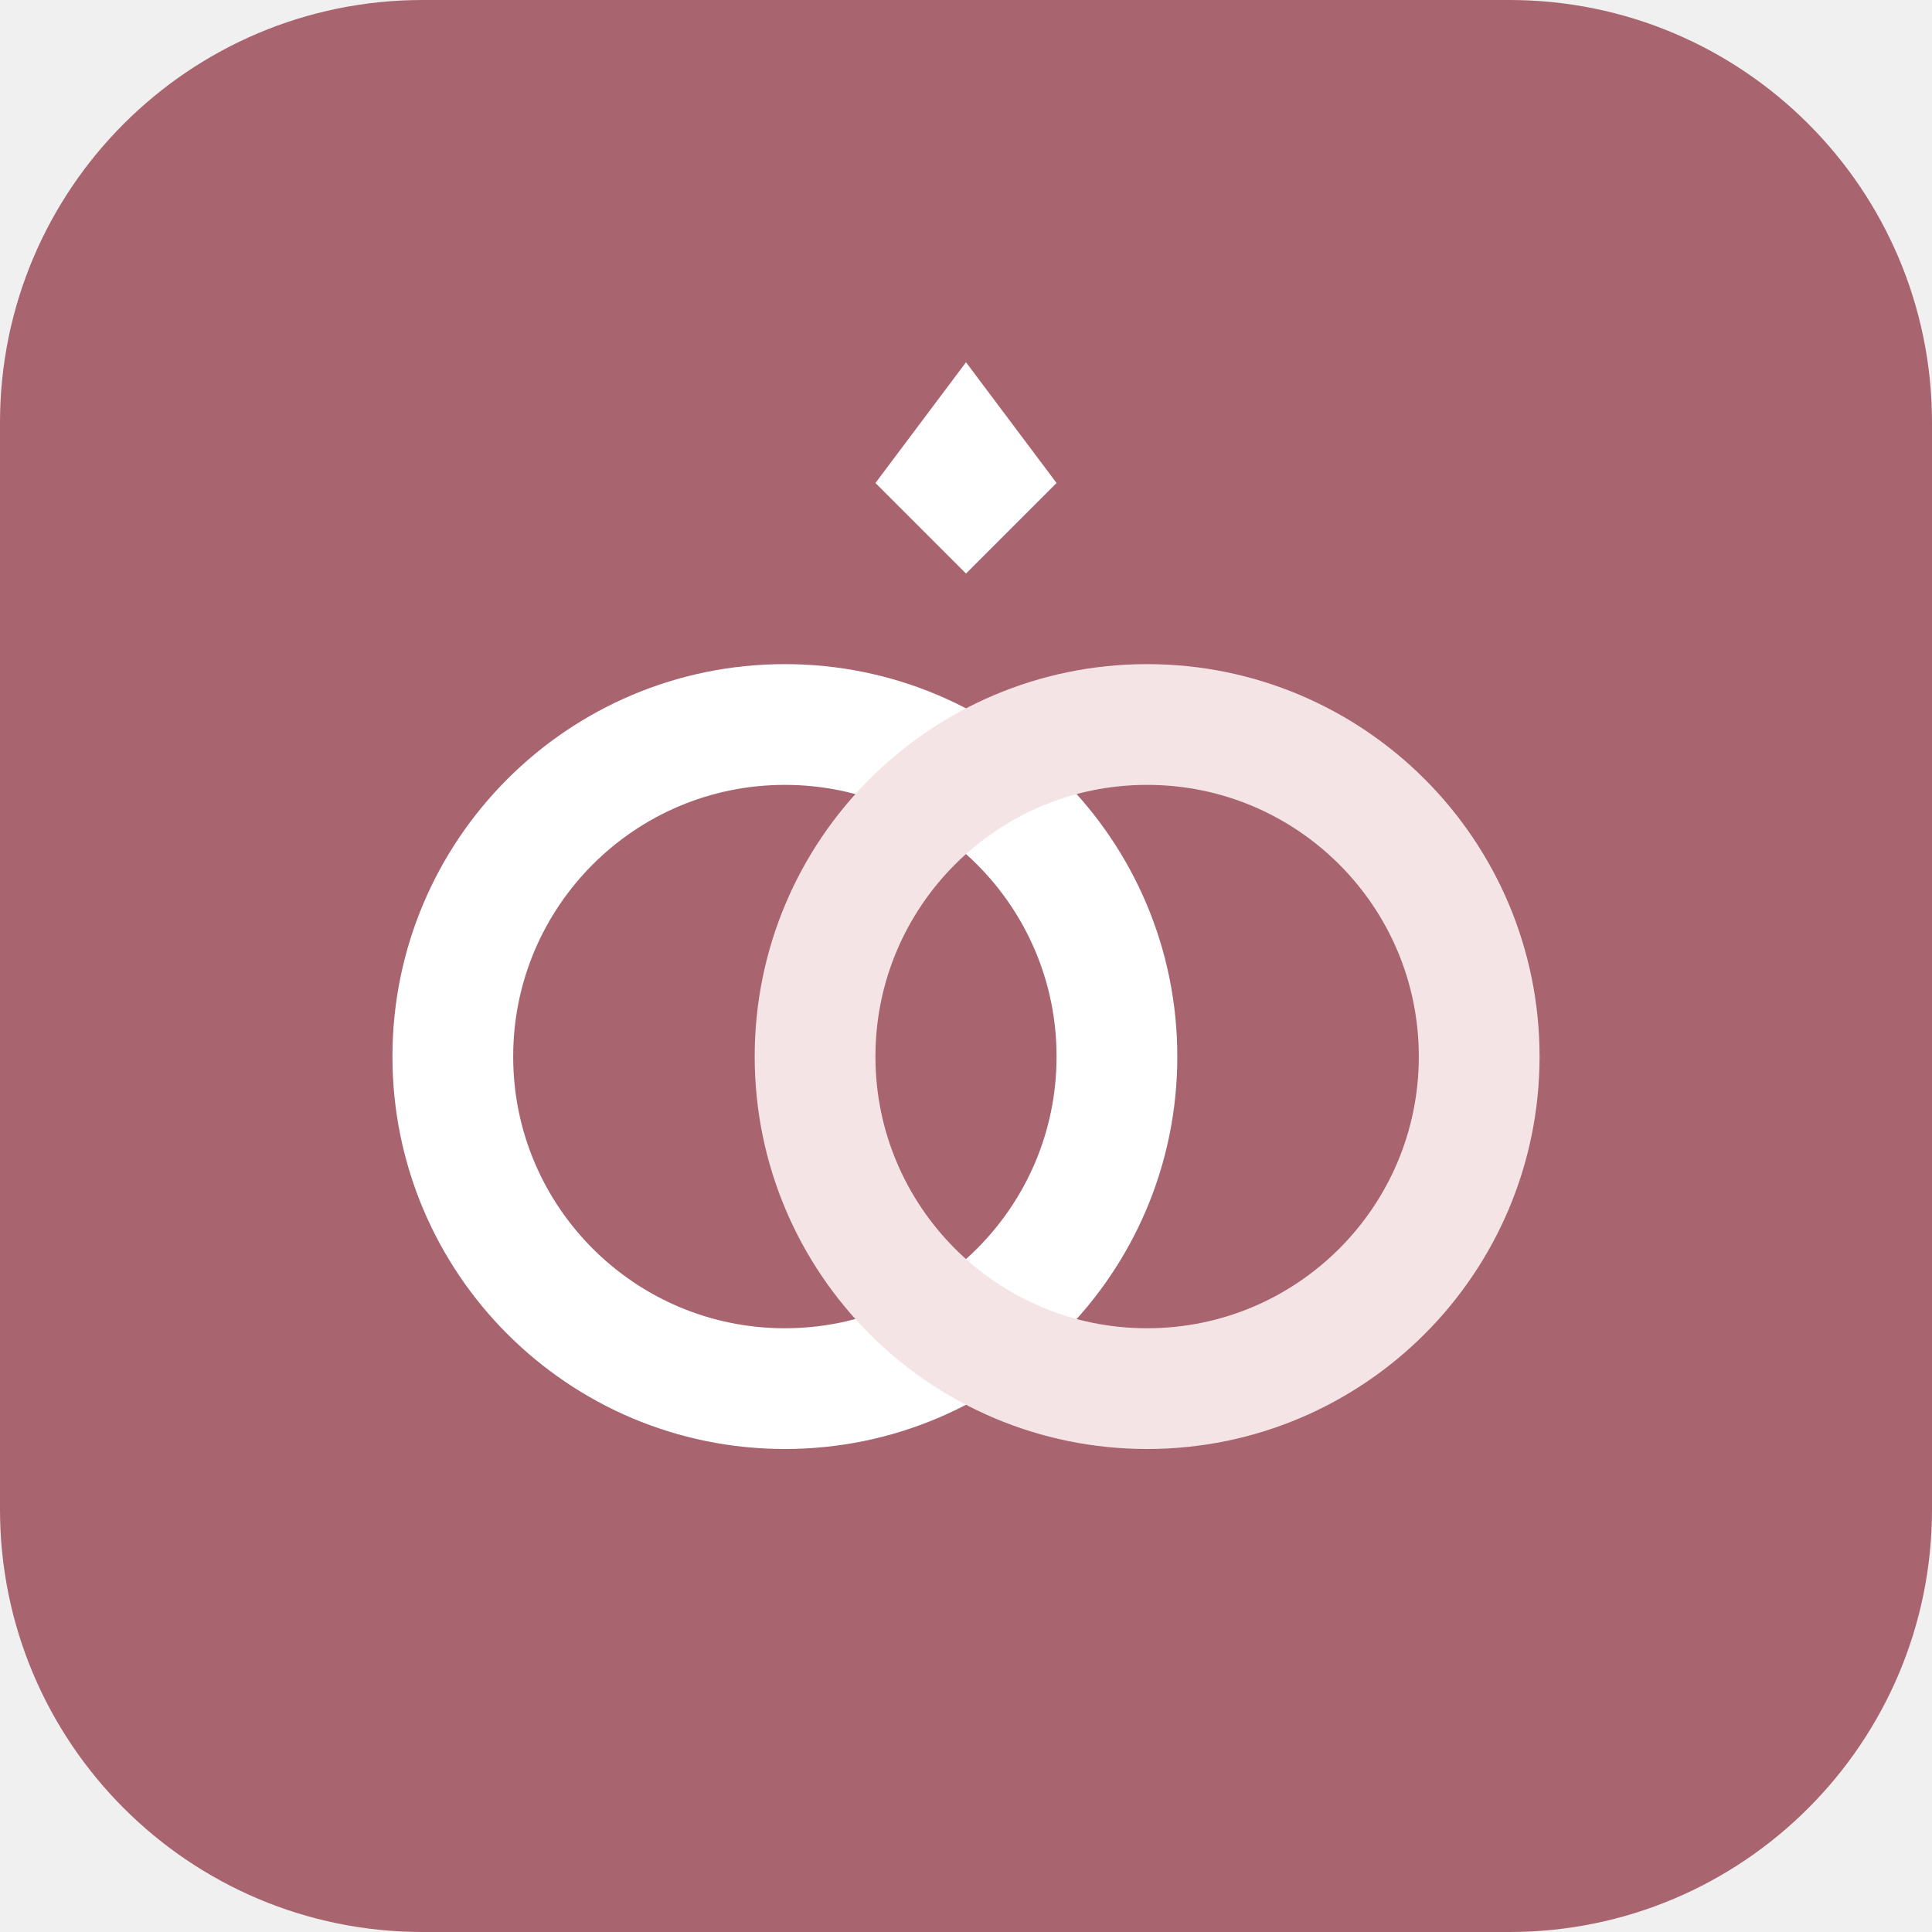
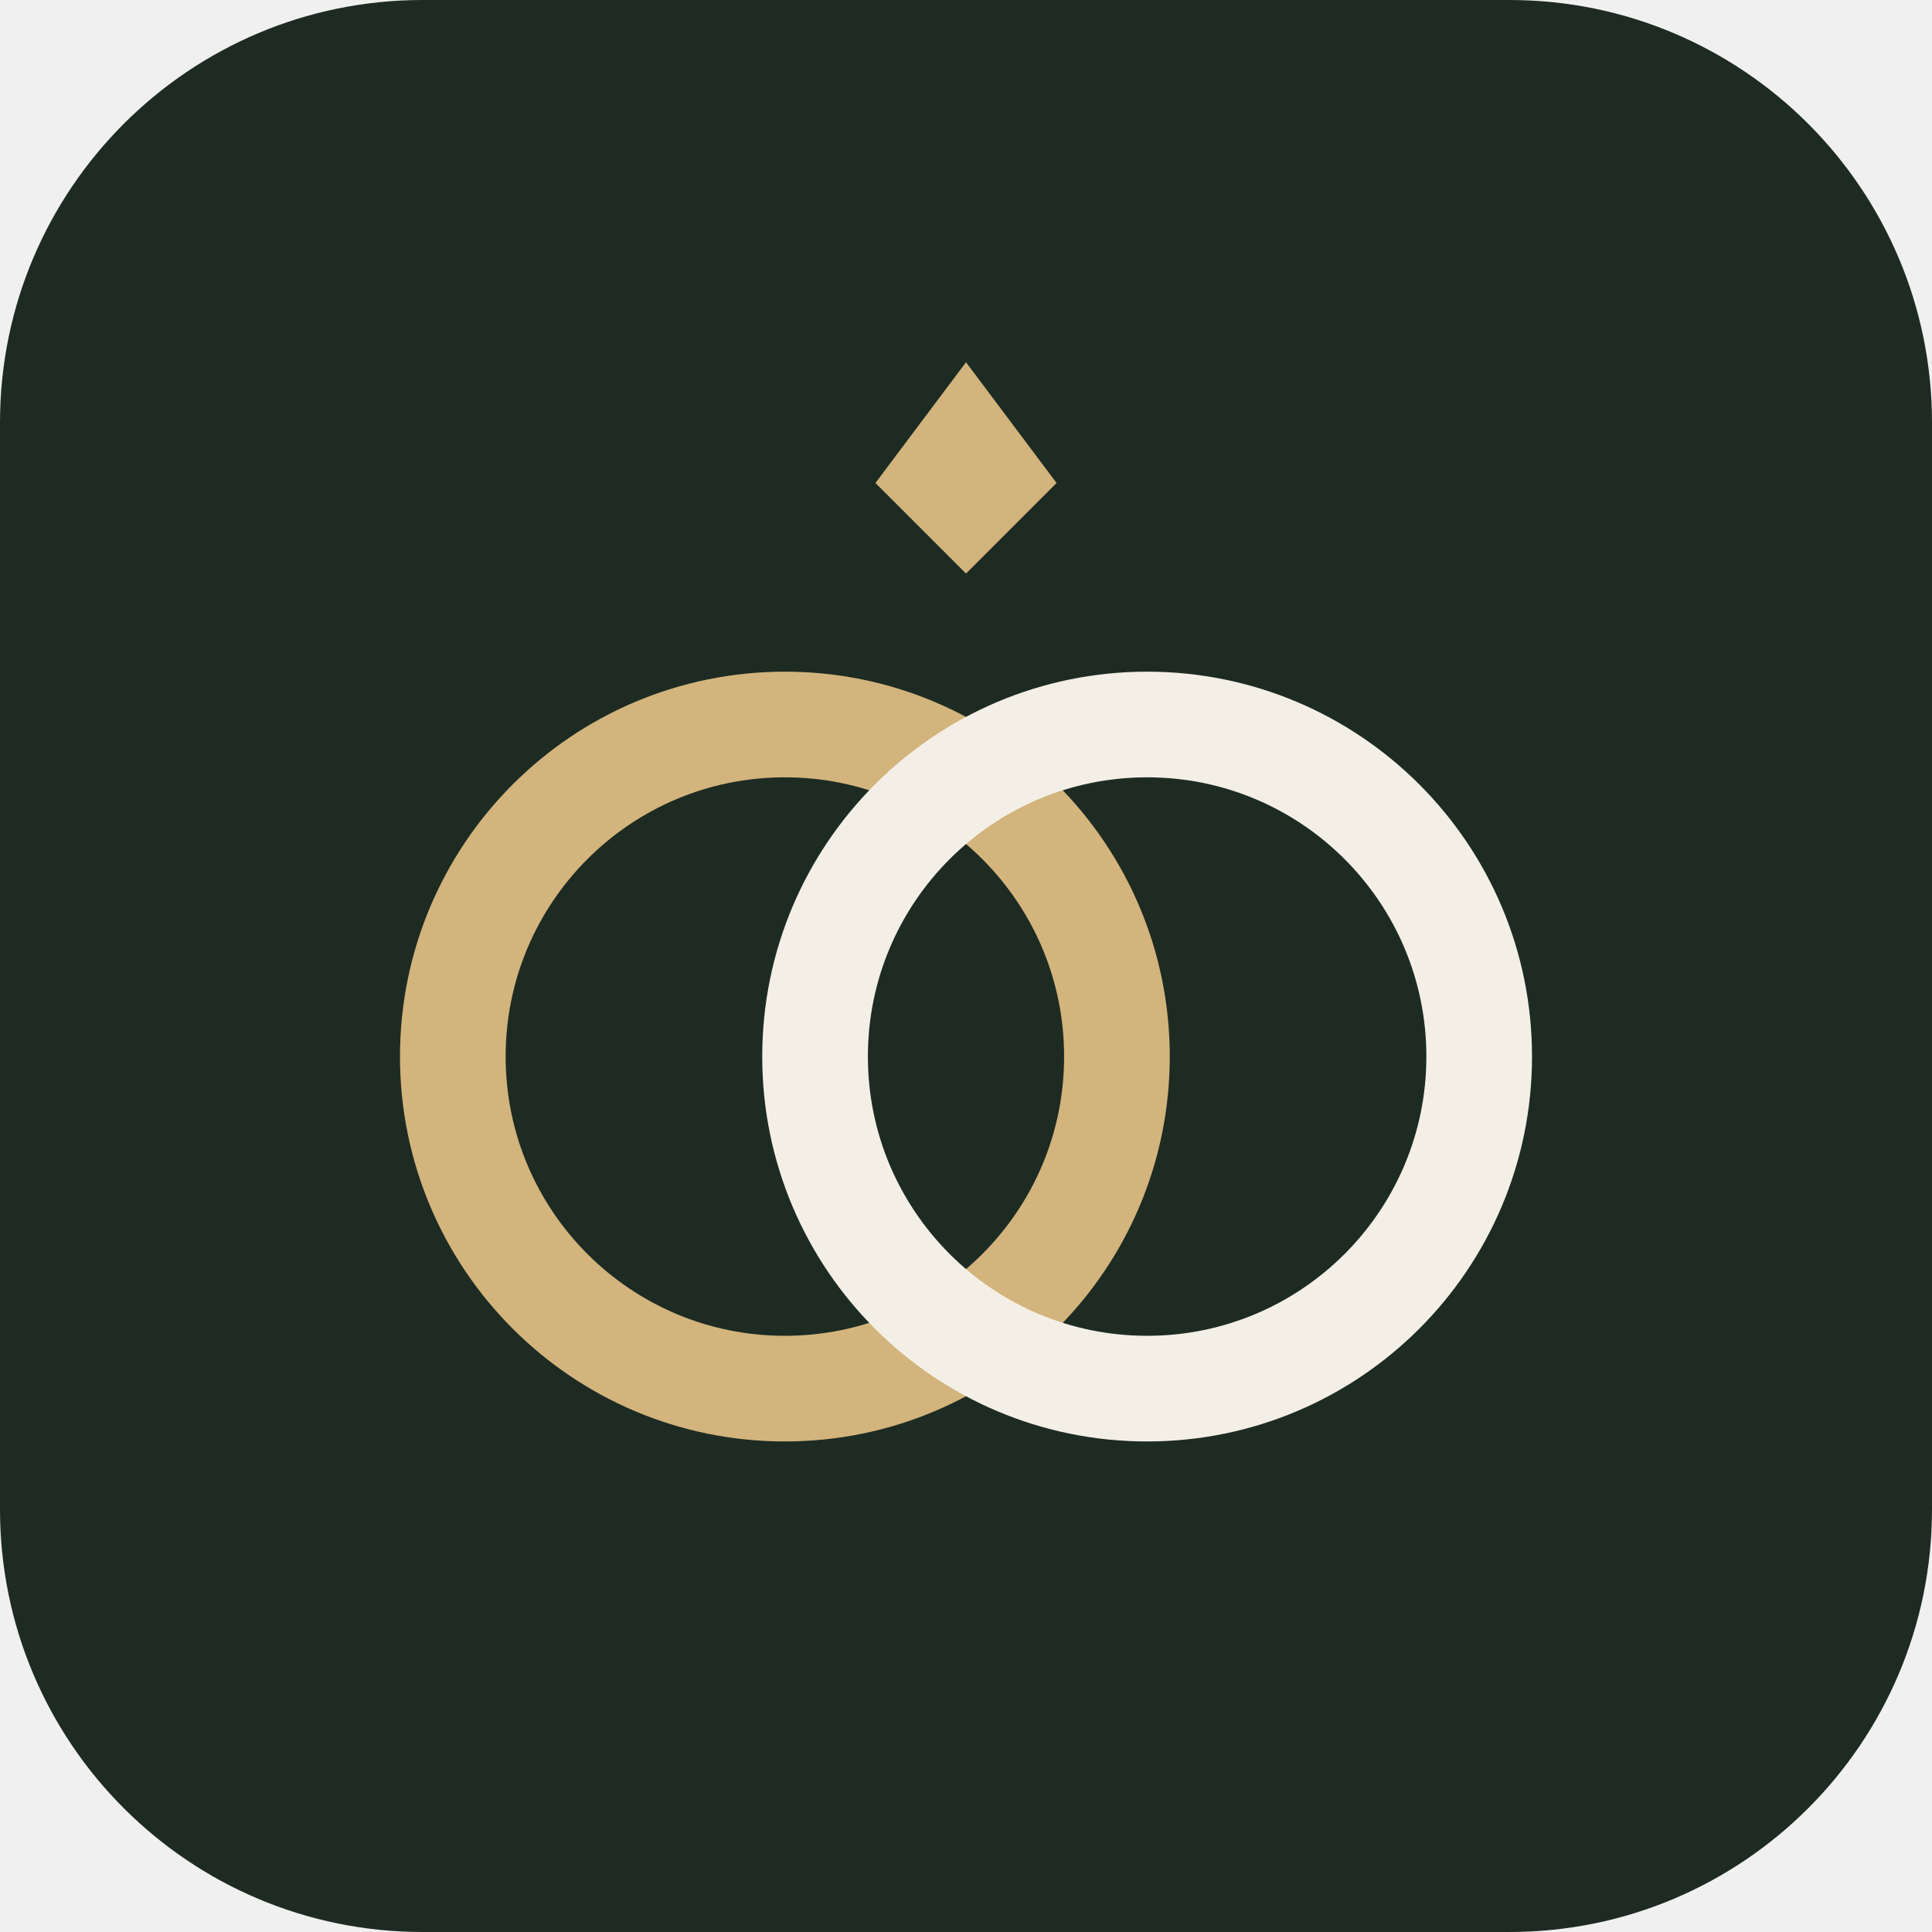
<svg xmlns="http://www.w3.org/2000/svg" viewBox="0 0 64 64">
-   <rect width="64" height="64" rx="14" fill="#a8646f" />
-   <circle cx="26" cy="35" r="11" fill="none" stroke="#fff" stroke-width="4" />
-   <circle cx="38" cy="35" r="11" fill="none" stroke="#f4e4e6" stroke-width="4" />
-   <path d="M32 12l3 4-3 3-3-3z" fill="#fff" />
+   <rect width="64" height="64" rx="14" fill="#1e2b23" />
+   <circle cx="26" cy="35" r="11" fill="none" stroke="#d2b47c" stroke-width="3.5" />
+   <circle cx="38" cy="35" r="11" fill="none" stroke="#f3efe6" stroke-width="3.5" />
+   <path d="M32 12l3 4-3 3-3-3z" fill="#d2b47c" />
</svg>
